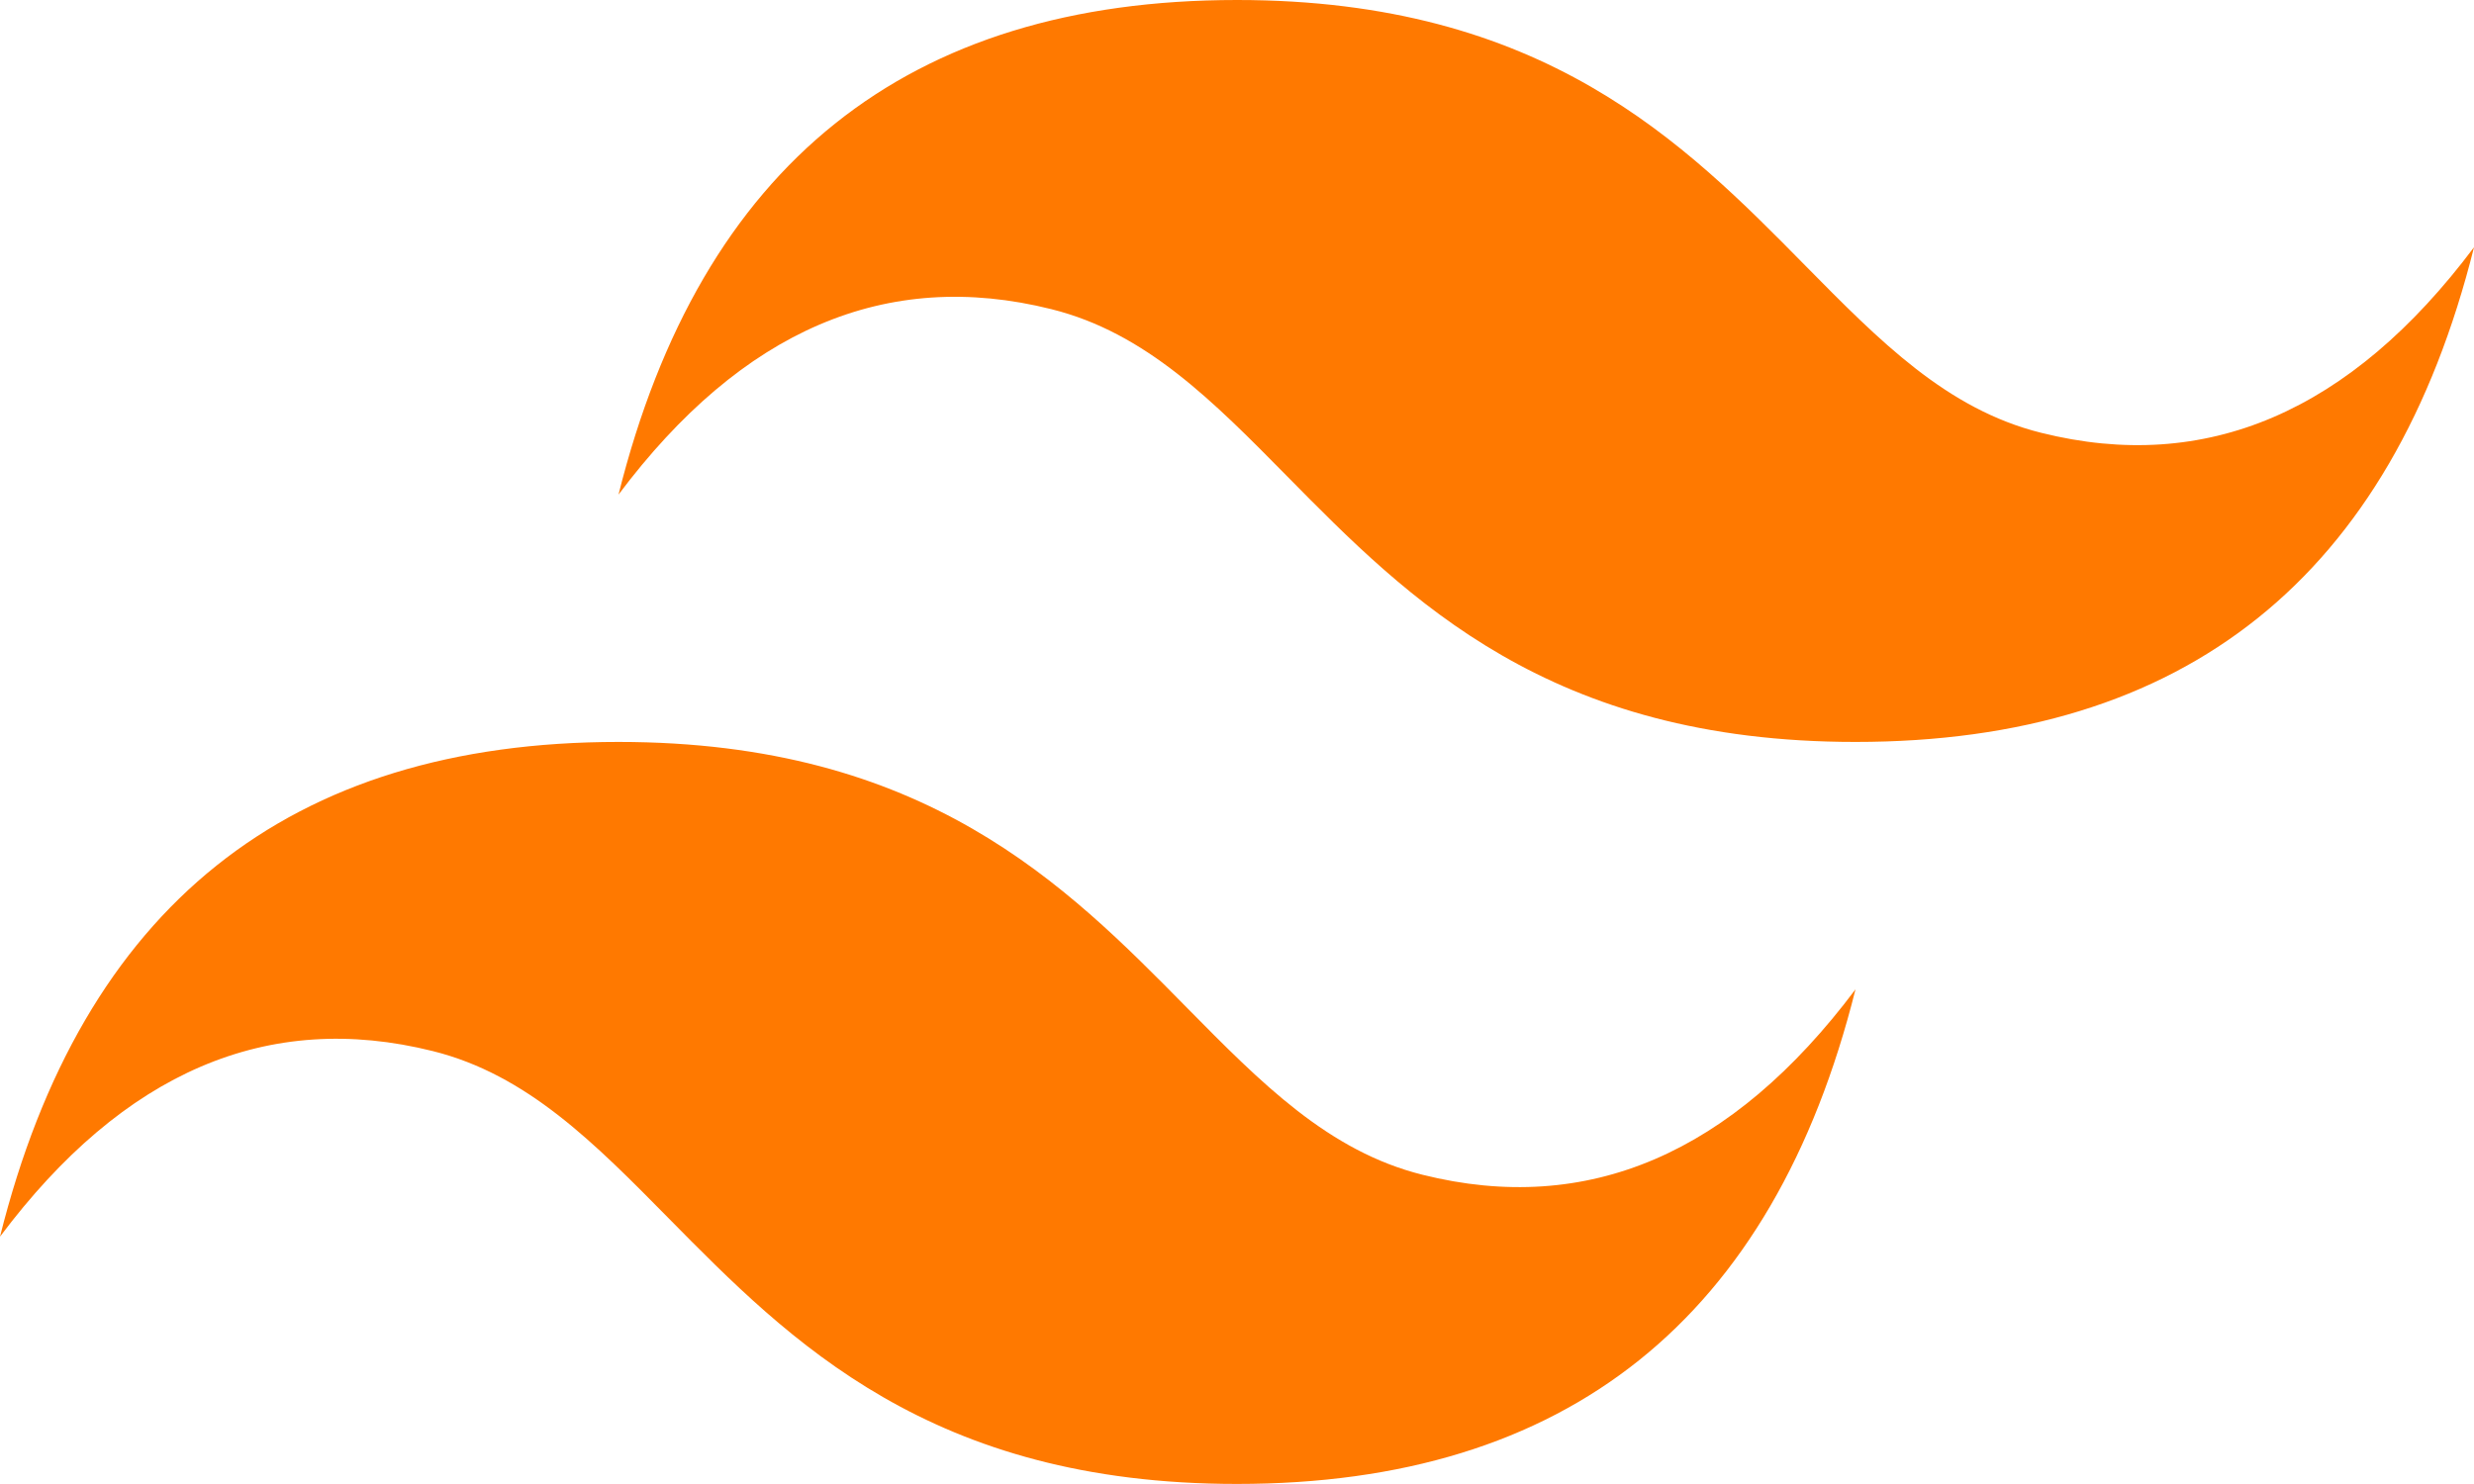
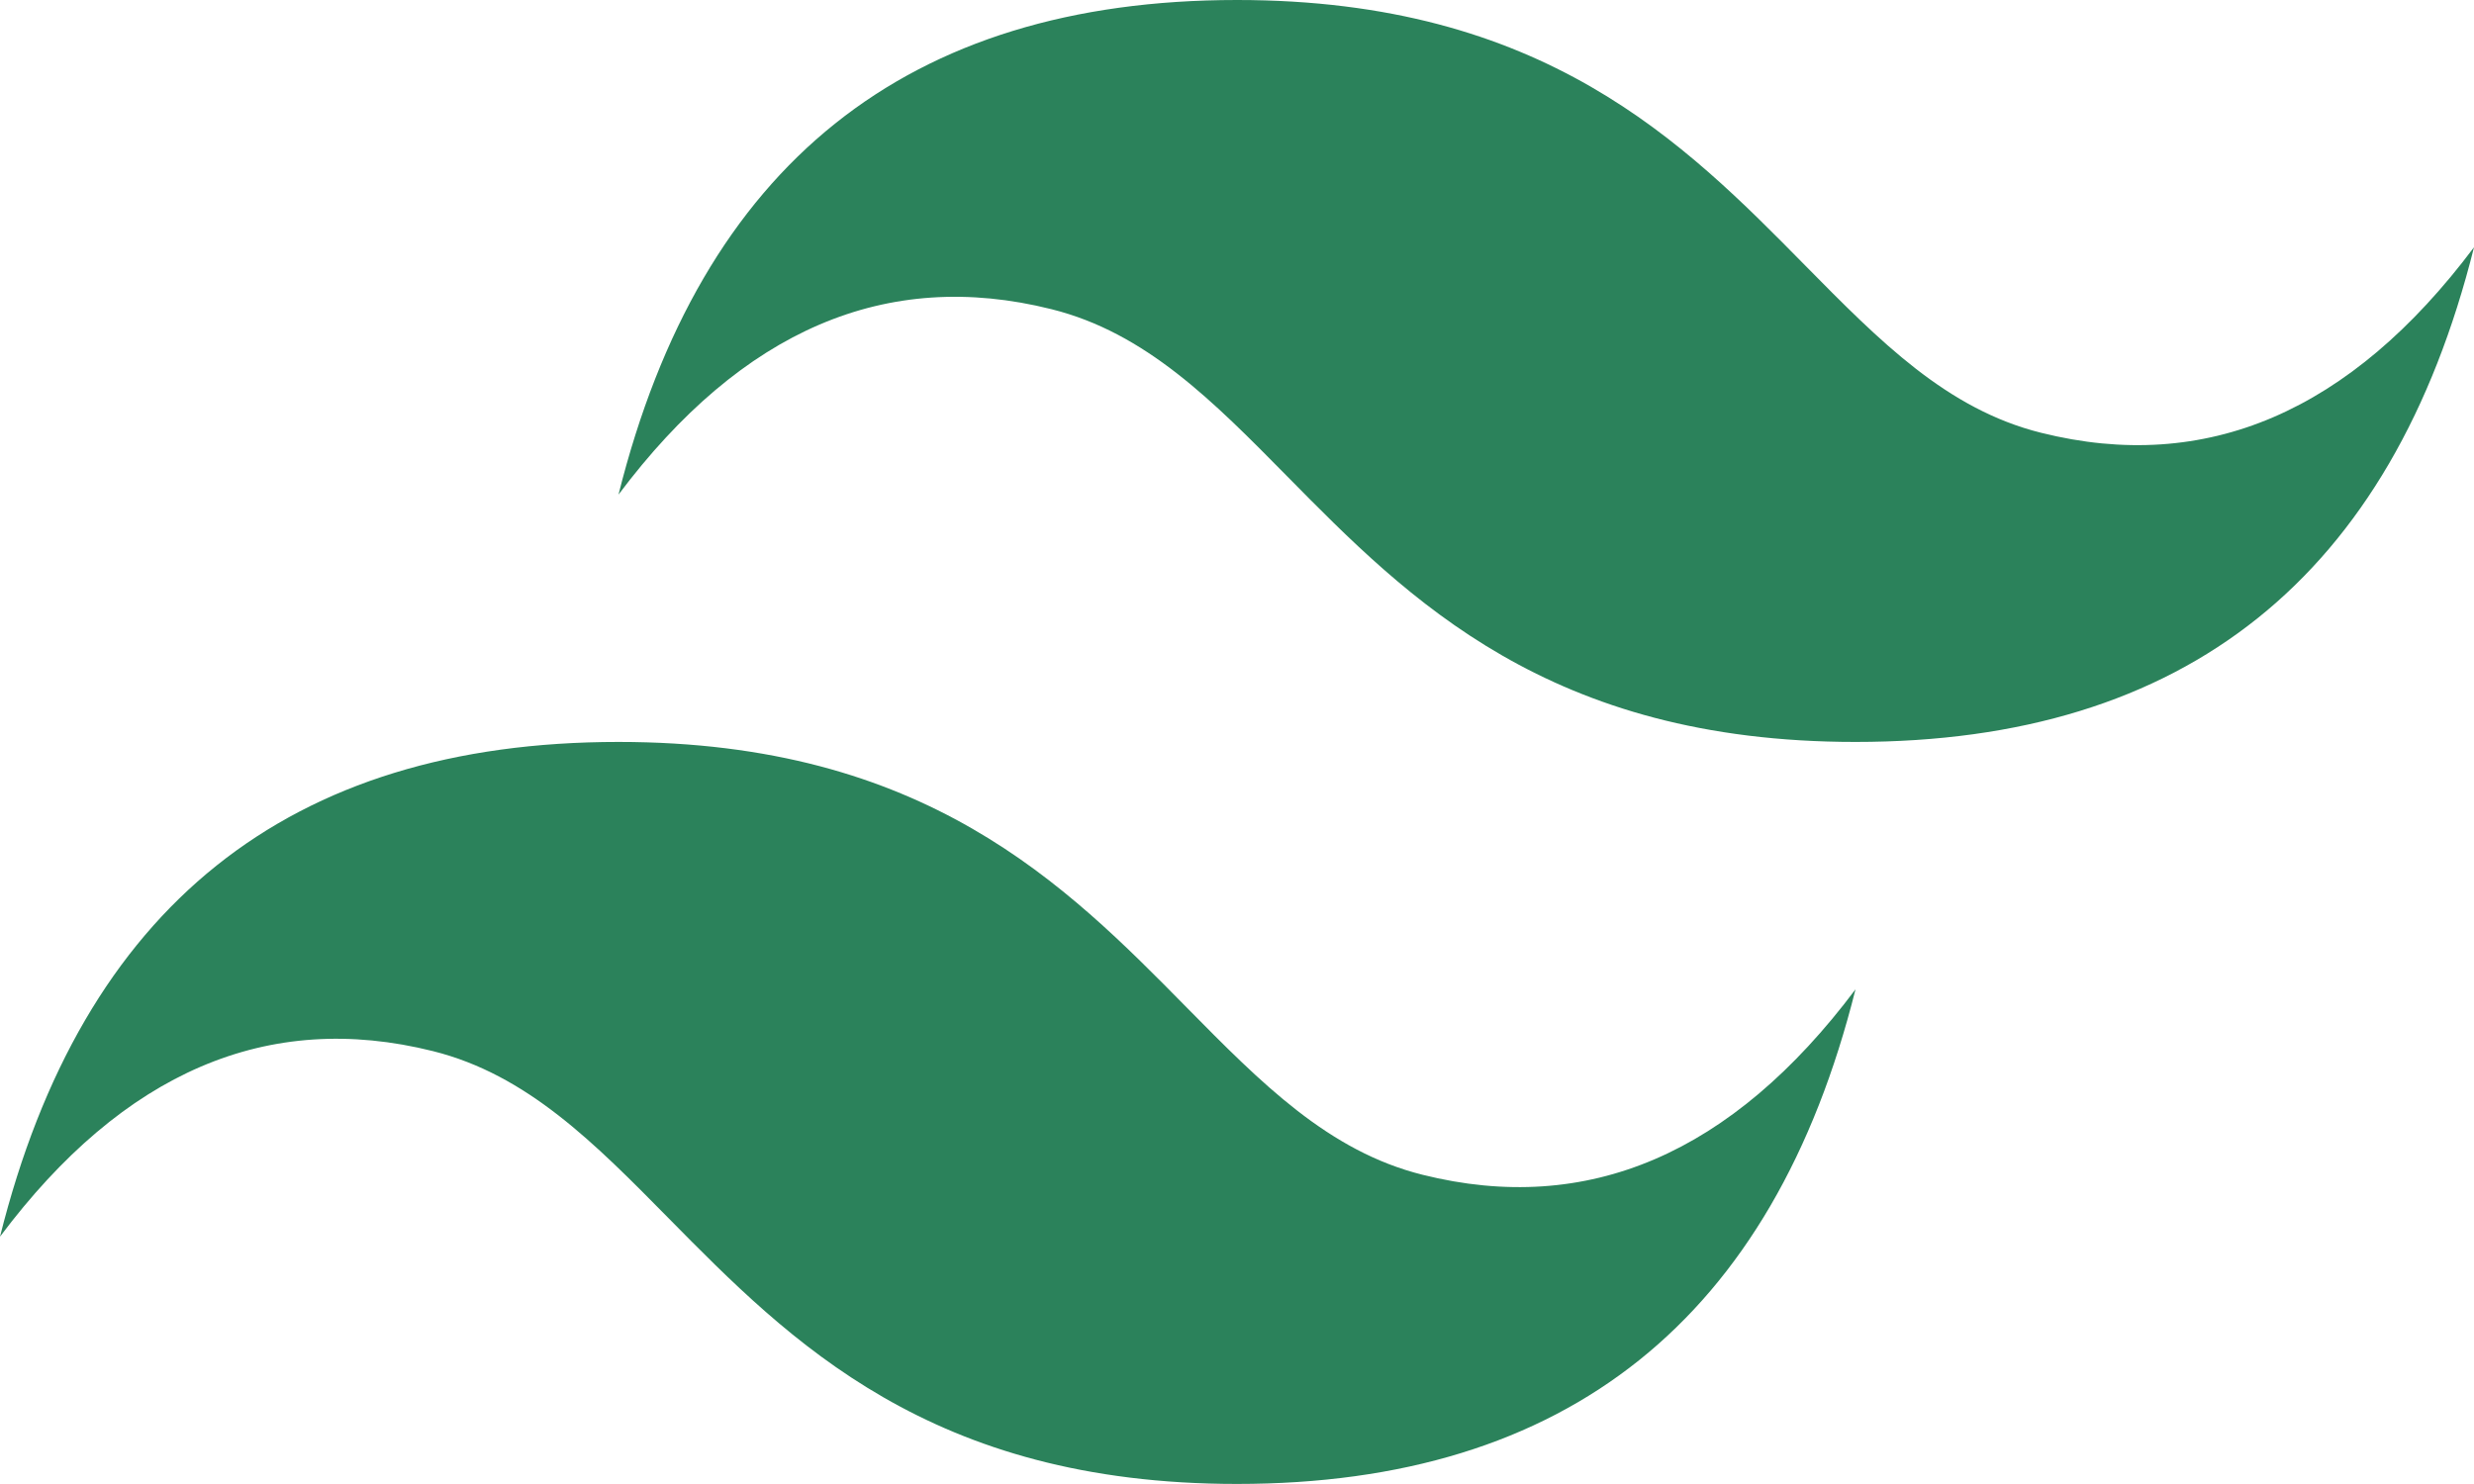
<svg xmlns="http://www.w3.org/2000/svg" width="40" height="24" viewBox="0 0 40 24" fill="none">
-   <path d="M20 0C14.667 0 11.334 2.666 10 7.999C11.999 5.333 14.333 4.333 16.999 5C18.522 5.379 19.609 6.483 20.814 7.706C22.775 9.696 25.044 11.999 30 11.999C35.333 11.999 38.666 9.333 40 3.999C38 6.666 35.667 7.666 33 6.999C31.478 6.62 30.392 5.516 29.186 4.293C27.226 2.303 24.957 0 20 0ZM10 11.999C4.667 11.999 1.334 14.665 0 20C1.999 17.332 4.333 16.333 6.999 16.999C8.522 17.379 9.609 18.483 10.814 19.706C12.775 21.695 15.044 23.999 20 23.999C25.333 23.999 28.666 21.333 30 16C28 18.666 25.667 19.665 23 18.999C21.478 18.619 20.392 17.516 19.186 16.293C17.226 14.303 14.957 11.999 10 11.999Z" fill="#ff7900" />
+   <path d="M20 0C14.667 0 11.334 2.666 10 7.999C11.999 5.333 14.333 4.333 16.999 5C18.522 5.379 19.609 6.483 20.814 7.706C22.775 9.696 25.044 11.999 30 11.999C35.333 11.999 38.666 9.333 40 3.999C38 6.666 35.667 7.666 33 6.999C31.478 6.62 30.392 5.516 29.186 4.293C27.226 2.303 24.957 0 20 0ZM10 11.999C4.667 11.999 1.334 14.665 0 20C1.999 17.332 4.333 16.333 6.999 16.999C8.522 17.379 9.609 18.483 10.814 19.706C12.775 21.695 15.044 23.999 20 23.999C25.333 23.999 28.666 21.333 30 16C28 18.666 25.667 19.665 23 18.999C21.478 18.619 20.392 17.516 19.186 16.293C17.226 14.303 14.957 11.999 10 11.999Z" fill="#2B825B" />
</svg>
